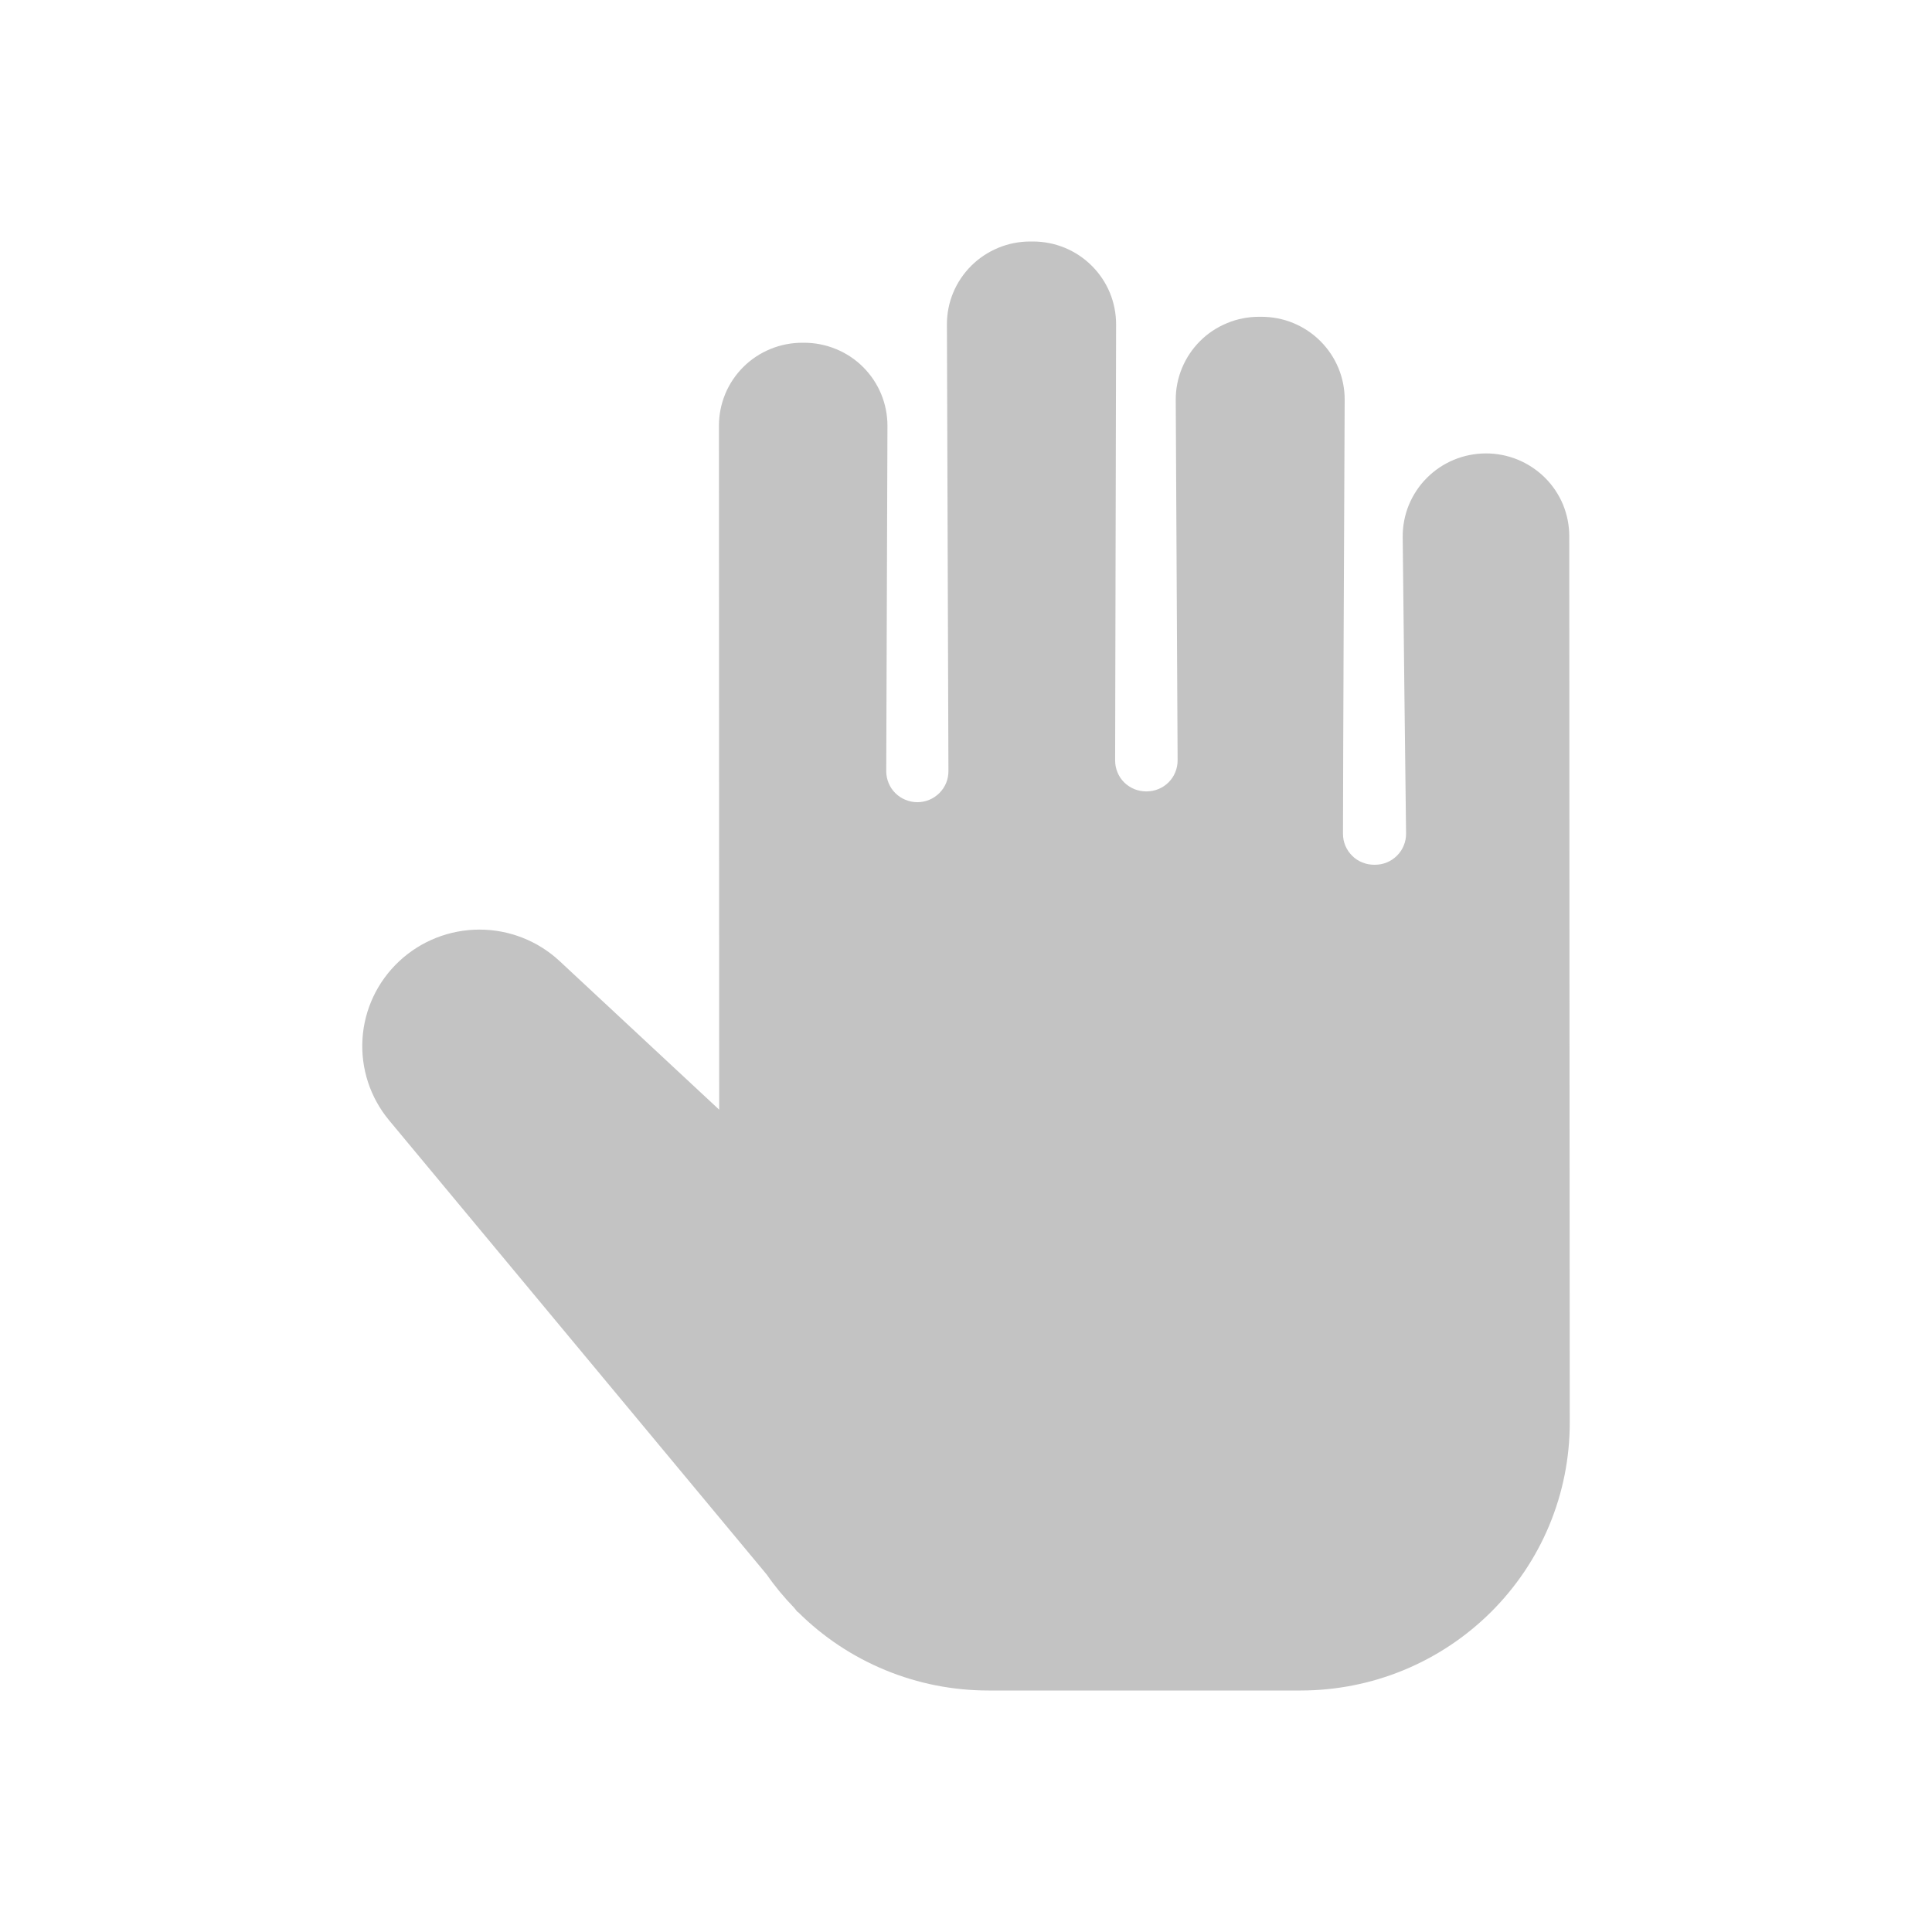
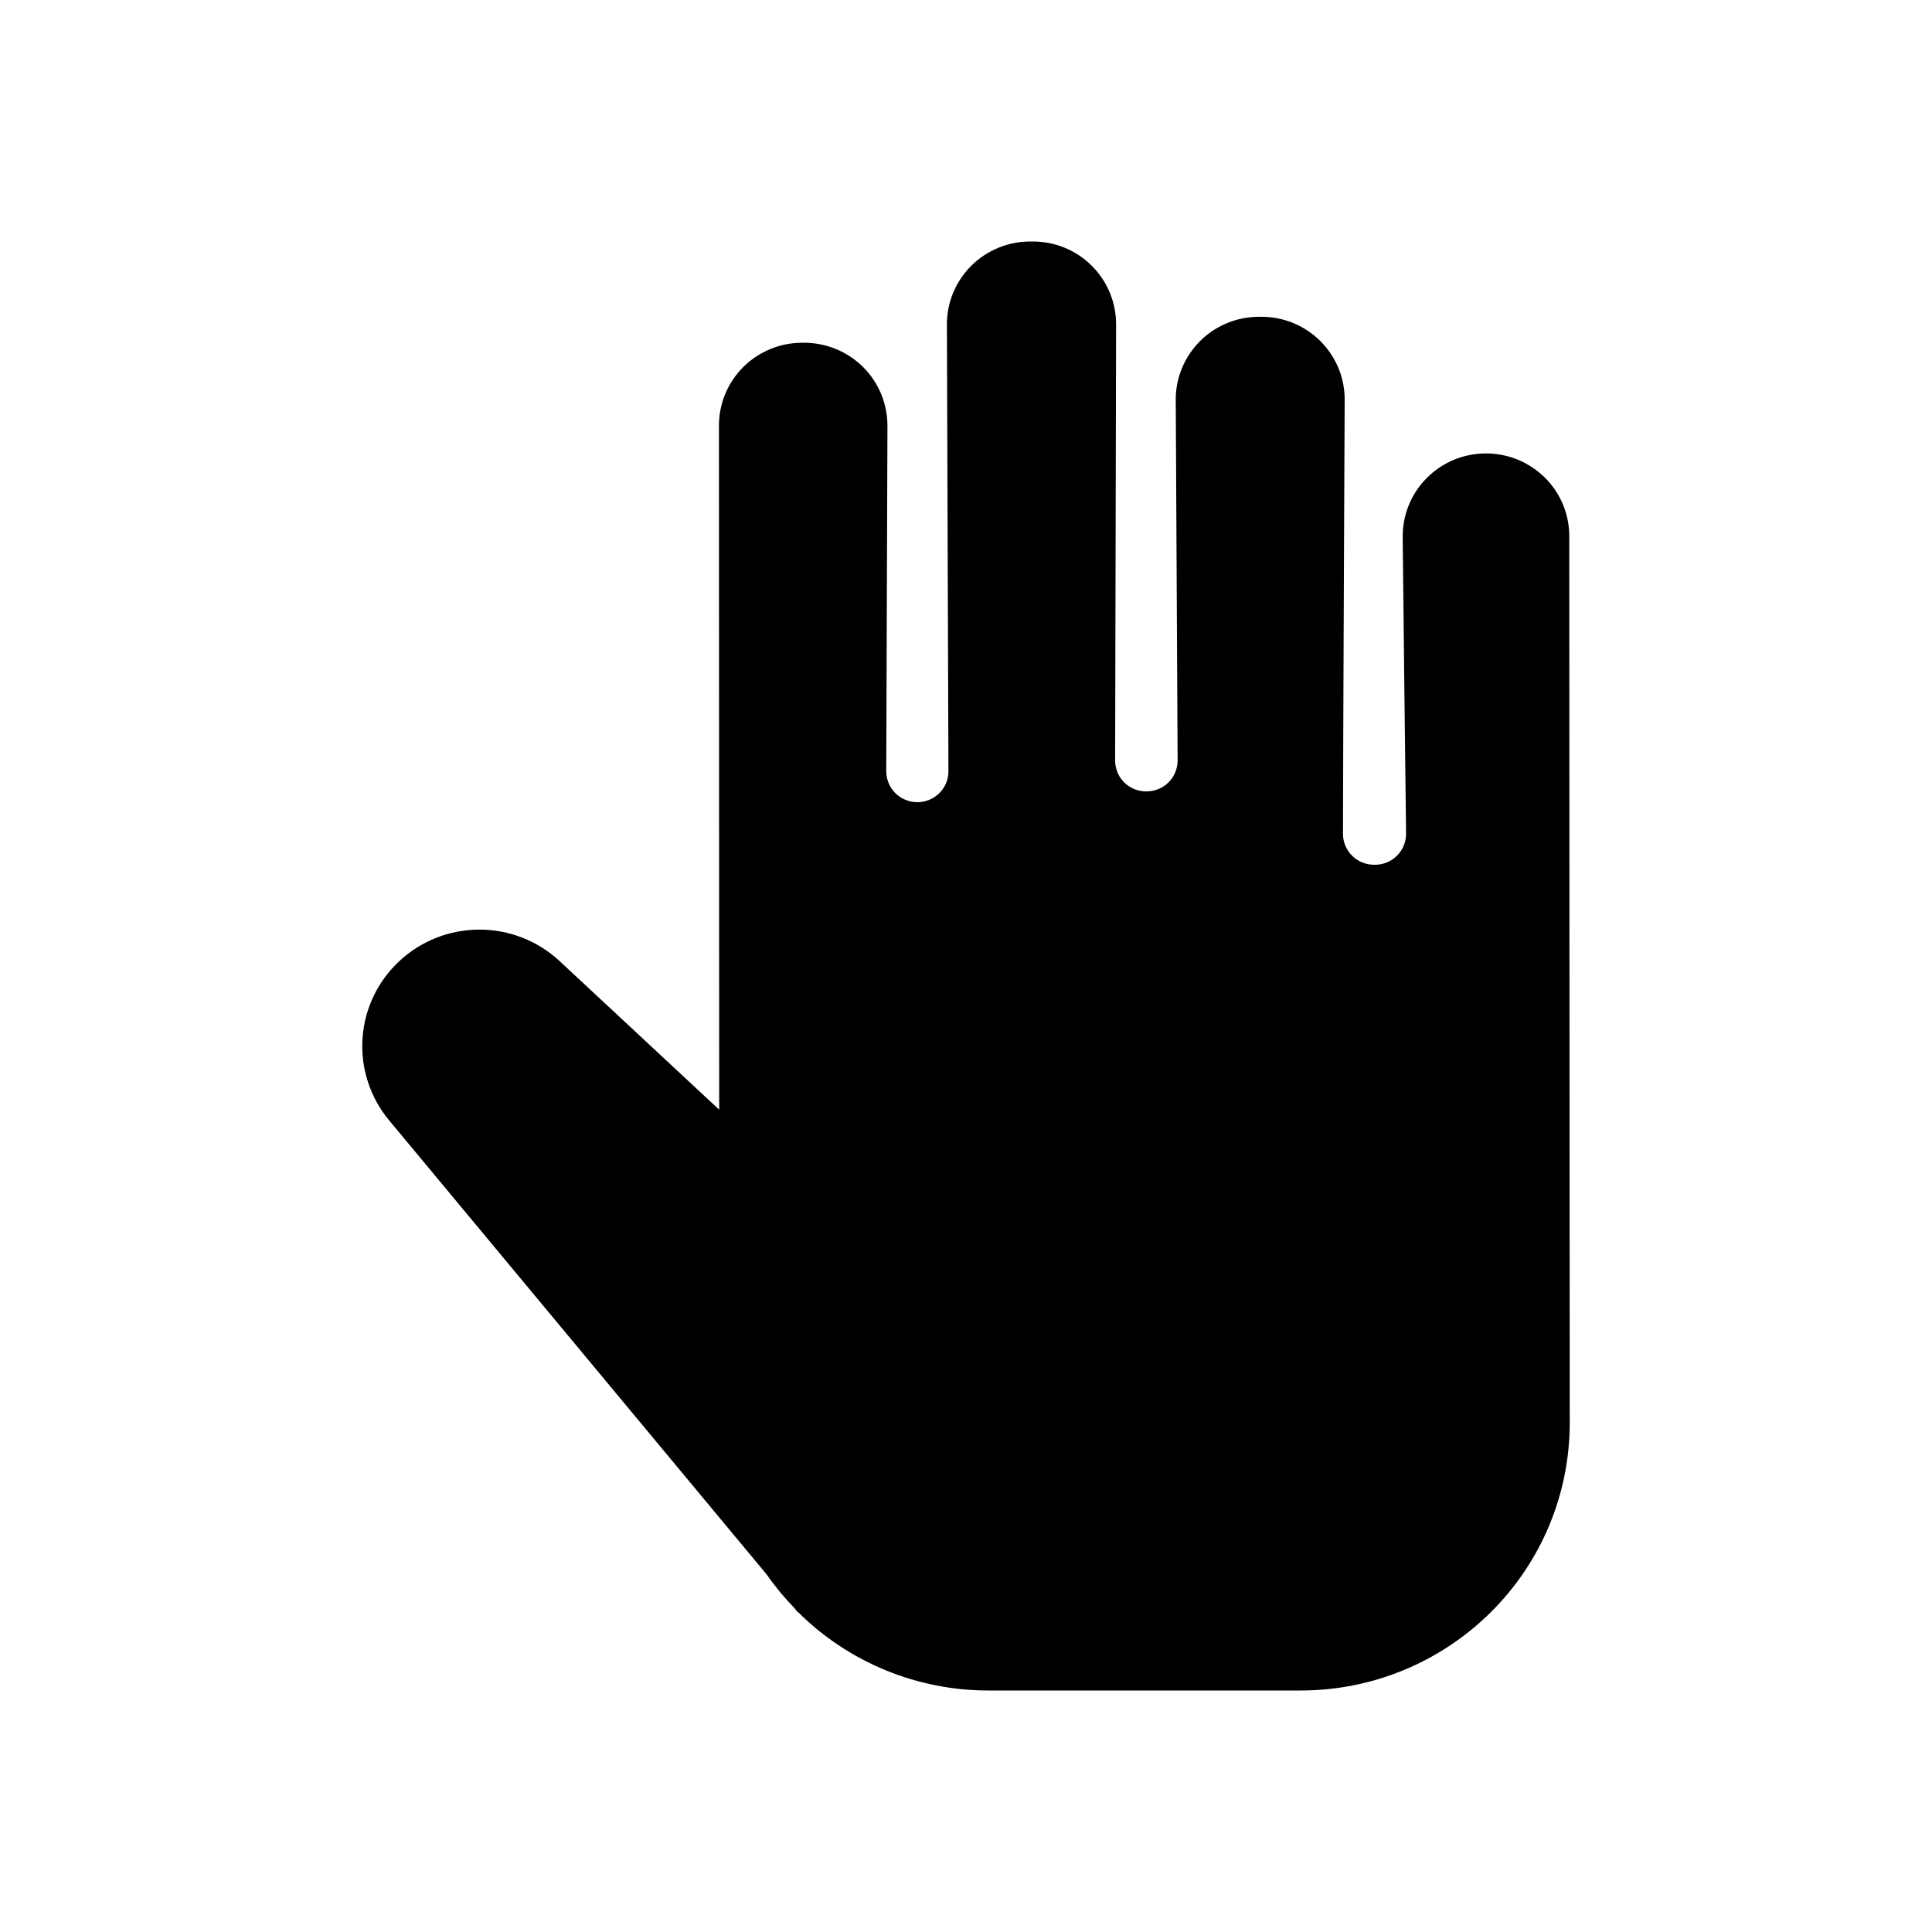
<svg xmlns="http://www.w3.org/2000/svg" width="32" height="32" viewBox="0 0 32 32" fill="none">
-   <path d="M25.992 8.88C25.992 8.7 25.956 8.521 25.887 8.354C25.817 8.188 25.715 8.036 25.586 7.909C25.457 7.782 25.304 7.681 25.136 7.612C24.968 7.544 24.788 7.509 24.607 7.51C24.425 7.511 24.245 7.547 24.078 7.617C23.91 7.687 23.759 7.789 23.631 7.918C23.503 8.046 23.403 8.199 23.334 8.366C23.266 8.533 23.232 8.713 23.233 8.893C23.246 10.231 23.276 12.727 23.289 13.805C23.29 13.873 23.277 13.94 23.251 14.003C23.226 14.066 23.188 14.123 23.14 14.171C23.092 14.219 23.035 14.258 22.972 14.284C22.909 14.31 22.842 14.323 22.774 14.323H22.759C22.692 14.323 22.624 14.31 22.562 14.284C22.499 14.259 22.442 14.221 22.395 14.173C22.347 14.126 22.309 14.069 22.283 14.007C22.257 13.945 22.244 13.879 22.244 13.811C22.246 12.426 22.263 8.579 22.272 6.624C22.273 6.443 22.238 6.264 22.169 6.097C22.1 5.93 21.998 5.778 21.87 5.65C21.742 5.522 21.59 5.421 21.422 5.351C21.254 5.282 21.074 5.247 20.892 5.247H20.853C20.672 5.247 20.492 5.282 20.324 5.352C20.156 5.421 20.003 5.522 19.875 5.651C19.747 5.779 19.646 5.931 19.577 6.098C19.508 6.265 19.473 6.444 19.474 6.625C19.483 8.282 19.499 11.375 19.505 12.595C19.505 12.662 19.492 12.729 19.466 12.791C19.441 12.854 19.403 12.91 19.355 12.958C19.307 13.006 19.25 13.044 19.188 13.069C19.125 13.095 19.058 13.108 18.99 13.108H18.985C18.917 13.108 18.85 13.095 18.788 13.07C18.725 13.044 18.668 13.006 18.62 12.959C18.572 12.911 18.534 12.855 18.509 12.792C18.483 12.73 18.47 12.664 18.47 12.596C18.475 10.769 18.481 7.587 18.486 5.372C18.486 5.192 18.451 5.014 18.382 4.847C18.313 4.681 18.211 4.529 18.083 4.402C17.955 4.274 17.803 4.173 17.636 4.104C17.468 4.035 17.289 4 17.108 4H17.064C16.882 4 16.702 4.035 16.534 4.105C16.367 4.174 16.214 4.275 16.086 4.403C15.958 4.531 15.856 4.683 15.787 4.85C15.718 5.016 15.683 5.195 15.684 5.376C15.693 7.636 15.701 10.896 15.709 12.774C15.709 12.842 15.696 12.908 15.67 12.971C15.644 13.033 15.606 13.089 15.558 13.137C15.51 13.184 15.453 13.222 15.391 13.248C15.328 13.274 15.261 13.287 15.194 13.287C15.126 13.287 15.059 13.273 14.996 13.247C14.934 13.222 14.877 13.184 14.829 13.136C14.781 13.088 14.743 13.032 14.718 12.969C14.692 12.907 14.679 12.84 14.679 12.773C14.685 11.362 14.692 8.828 14.699 7.053C14.699 6.873 14.664 6.694 14.595 6.527C14.526 6.36 14.424 6.208 14.296 6.08C14.168 5.952 14.016 5.851 13.848 5.782C13.68 5.713 13.501 5.677 13.319 5.677H13.288C13.107 5.677 12.927 5.712 12.76 5.781C12.592 5.85 12.44 5.951 12.312 6.078C12.184 6.206 12.082 6.357 12.013 6.523C11.944 6.69 11.908 6.868 11.908 7.048C11.909 9.566 11.91 15.232 11.912 18.38L9.267 15.917C8.906 15.582 8.431 15.396 7.938 15.397C7.445 15.398 6.971 15.585 6.612 15.921C6.252 16.257 6.035 16.716 6.004 17.205C5.973 17.694 6.13 18.177 6.444 18.555L12.7 26.08C12.835 26.275 12.987 26.458 13.152 26.628L13.21 26.7L13.215 26.698C13.629 27.111 14.121 27.439 14.663 27.662C15.204 27.886 15.785 28 16.372 28H21.542C22.127 28 22.707 27.886 23.248 27.663C23.789 27.44 24.28 27.113 24.694 26.702C25.108 26.29 25.437 25.802 25.661 25.264C25.885 24.726 26 24.149 26 23.567C25.996 19.715 25.994 12.074 25.992 8.88Z" fill="#C3C3C3" />
+   <path d="M25.992 8.88C25.992 8.7 25.956 8.521 25.887 8.354C25.817 8.188 25.715 8.036 25.586 7.909C25.457 7.782 25.304 7.681 25.136 7.612C24.968 7.544 24.788 7.509 24.607 7.51C24.425 7.511 24.245 7.547 24.078 7.617C23.91 7.687 23.759 7.789 23.631 7.918C23.503 8.046 23.403 8.199 23.334 8.366C23.266 8.533 23.232 8.713 23.233 8.893C23.246 10.231 23.276 12.727 23.289 13.805C23.29 13.873 23.277 13.94 23.251 14.003C23.226 14.066 23.188 14.123 23.14 14.171C23.092 14.219 23.035 14.258 22.972 14.284C22.909 14.31 22.842 14.323 22.774 14.323H22.759C22.692 14.323 22.624 14.31 22.562 14.284C22.499 14.259 22.442 14.221 22.395 14.173C22.347 14.126 22.309 14.069 22.283 14.007C22.257 13.945 22.244 13.879 22.244 13.811C22.246 12.426 22.263 8.579 22.272 6.624C22.273 6.443 22.238 6.264 22.169 6.097C22.1 5.93 21.998 5.778 21.87 5.65C21.742 5.522 21.59 5.421 21.422 5.351C21.254 5.282 21.074 5.247 20.892 5.247H20.853C20.672 5.247 20.492 5.282 20.324 5.352C20.156 5.421 20.003 5.522 19.875 5.651C19.747 5.779 19.646 5.931 19.577 6.098C19.508 6.265 19.473 6.444 19.474 6.625C19.483 8.282 19.499 11.375 19.505 12.595C19.505 12.662 19.492 12.729 19.466 12.791C19.441 12.854 19.403 12.91 19.355 12.958C19.307 13.006 19.25 13.044 19.188 13.069C19.125 13.095 19.058 13.108 18.99 13.108H18.985C18.917 13.108 18.85 13.095 18.788 13.07C18.725 13.044 18.668 13.006 18.62 12.959C18.572 12.911 18.534 12.855 18.509 12.792C18.483 12.73 18.47 12.664 18.47 12.596C18.475 10.769 18.481 7.587 18.486 5.372C18.486 5.192 18.451 5.014 18.382 4.847C18.313 4.681 18.211 4.529 18.083 4.402C17.955 4.274 17.803 4.173 17.636 4.104C17.468 4.035 17.289 4 17.108 4H17.064C16.882 4 16.702 4.035 16.534 4.105C16.367 4.174 16.214 4.275 16.086 4.403C15.958 4.531 15.856 4.683 15.787 4.85C15.718 5.016 15.683 5.195 15.684 5.376C15.693 7.636 15.701 10.896 15.709 12.774C15.709 12.842 15.696 12.908 15.67 12.971C15.644 13.033 15.606 13.089 15.558 13.137C15.51 13.184 15.453 13.222 15.391 13.248C15.328 13.274 15.261 13.287 15.194 13.287C15.126 13.287 15.059 13.273 14.996 13.247C14.934 13.222 14.877 13.184 14.829 13.136C14.781 13.088 14.743 13.032 14.718 12.969C14.692 12.907 14.679 12.84 14.679 12.773C14.685 11.362 14.692 8.828 14.699 7.053C14.699 6.873 14.664 6.694 14.595 6.527C14.526 6.36 14.424 6.208 14.296 6.08C14.168 5.952 14.016 5.851 13.848 5.782C13.68 5.713 13.501 5.677 13.319 5.677H13.288C13.107 5.677 12.927 5.712 12.76 5.781C12.592 5.85 12.44 5.951 12.312 6.078C12.184 6.206 12.082 6.357 12.013 6.523C11.944 6.69 11.908 6.868 11.908 7.048C11.909 9.566 11.91 15.232 11.912 18.38L9.267 15.917C8.906 15.582 8.431 15.396 7.938 15.397C7.445 15.398 6.971 15.585 6.612 15.921C6.252 16.257 6.035 16.716 6.004 17.205C5.973 17.694 6.13 18.177 6.444 18.555L12.7 26.08C12.835 26.275 12.987 26.458 13.152 26.628L13.21 26.7L13.215 26.698C13.629 27.111 14.121 27.439 14.663 27.662C15.204 27.886 15.785 28 16.372 28H21.542C22.127 28 22.707 27.886 23.248 27.663C23.789 27.44 24.28 27.113 24.694 26.702C25.108 26.29 25.437 25.802 25.661 25.264C25.885 24.726 26 24.149 26 23.567C25.996 19.715 25.994 12.074 25.992 8.88Z" fill="currentColor" />
</svg>
